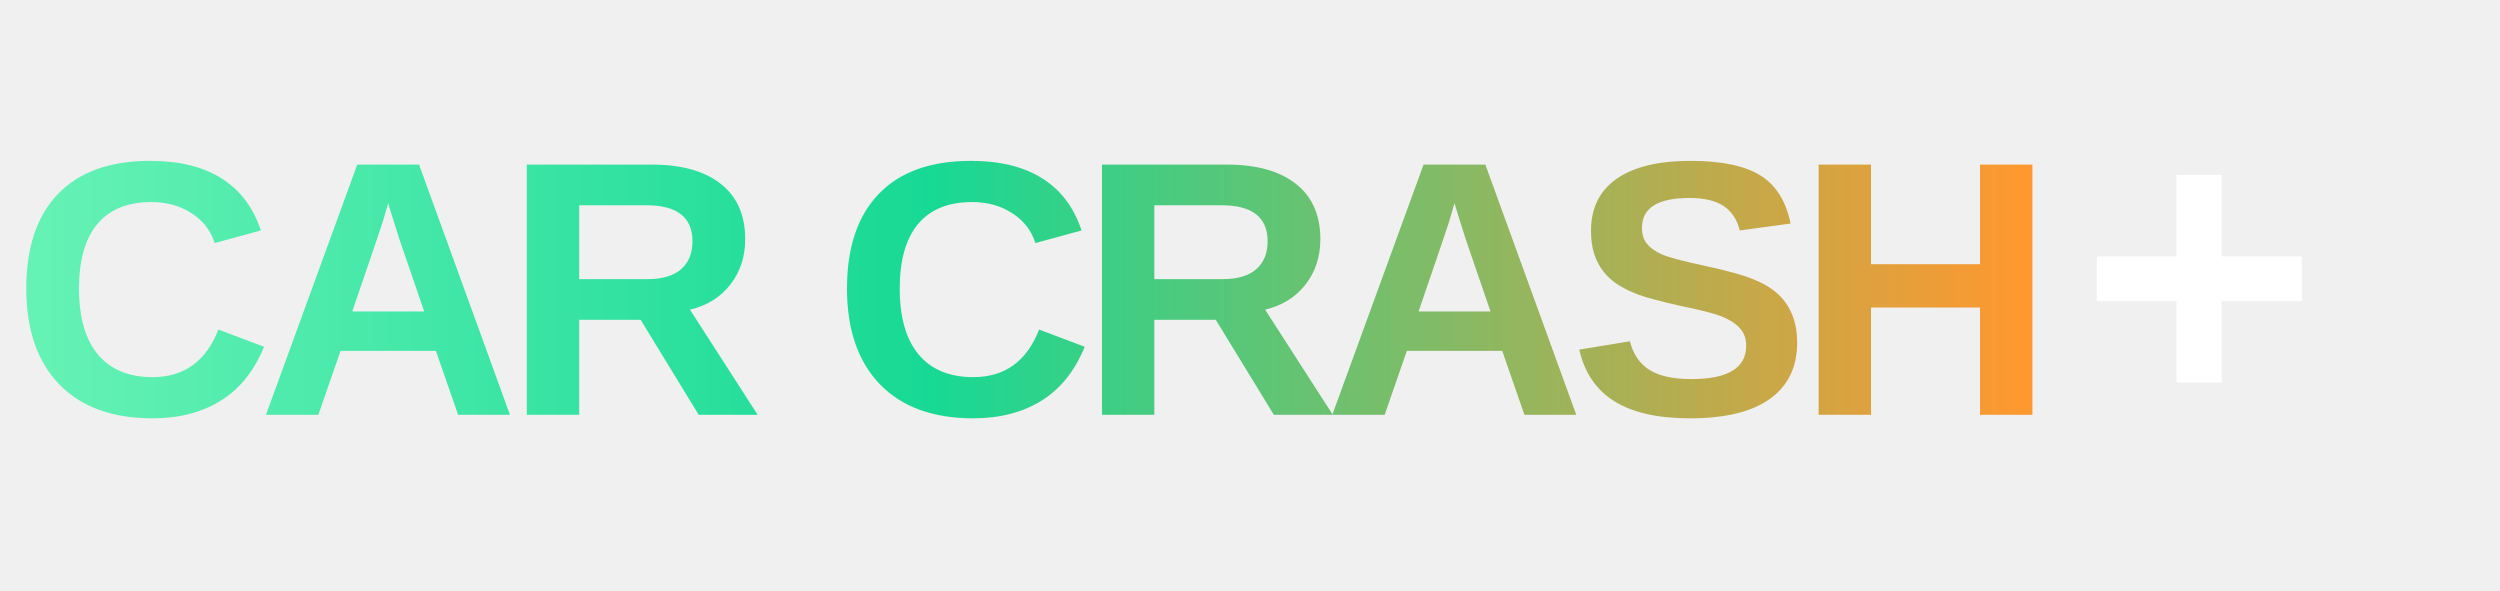
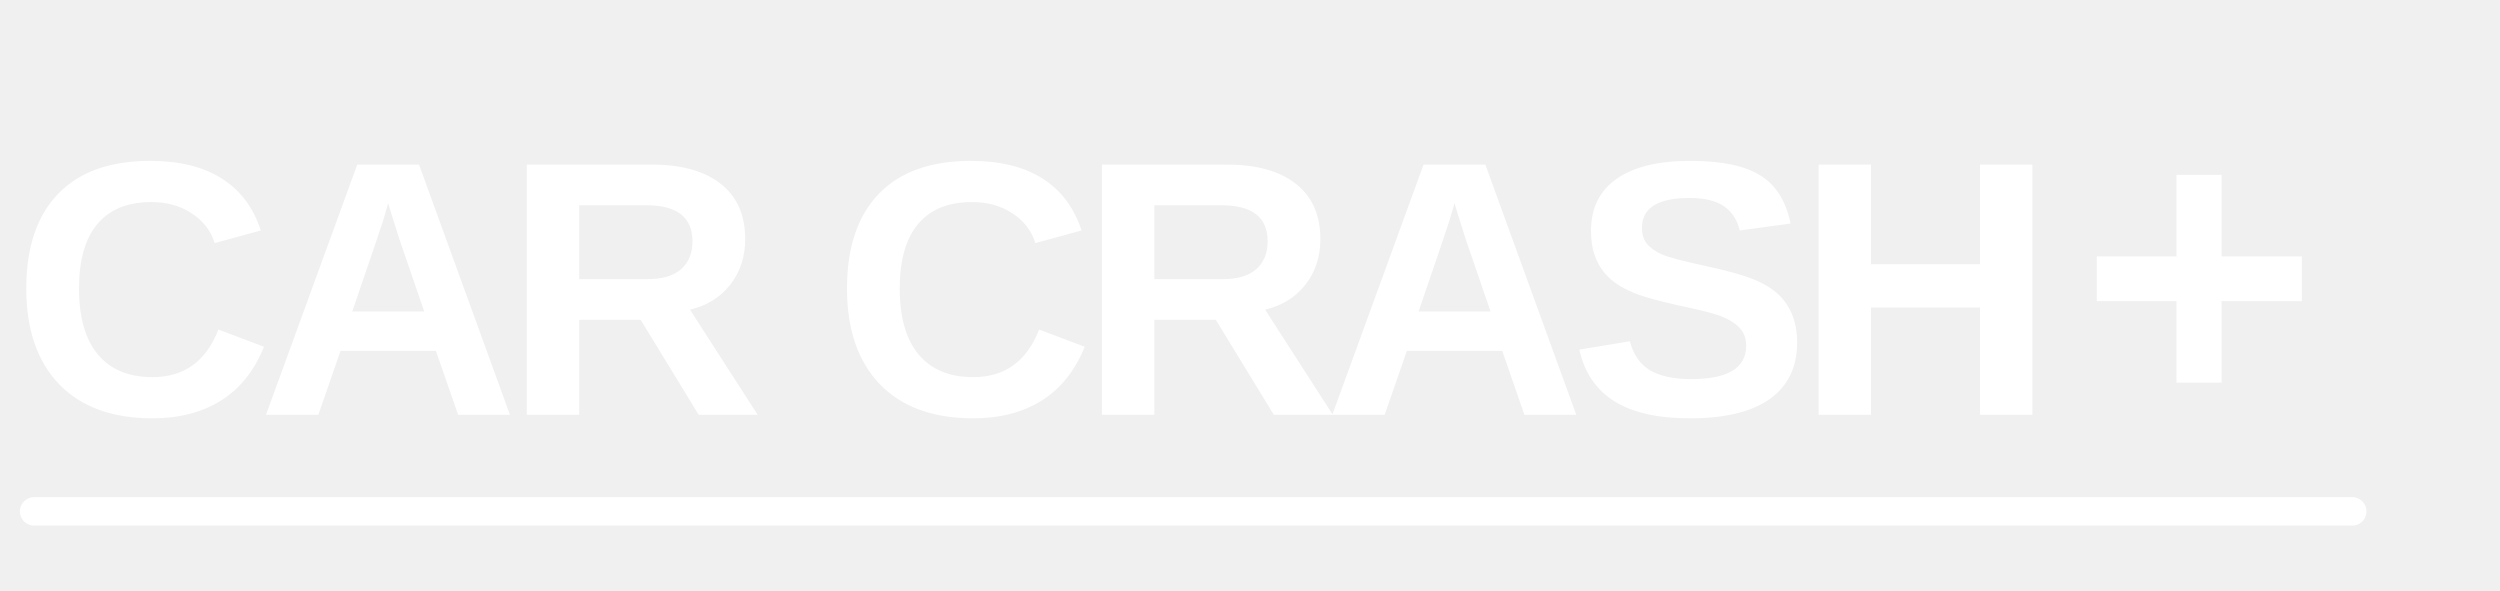
<svg xmlns="http://www.w3.org/2000/svg" width="220" height="52" viewBox="0 0 220 52" role="img" aria-labelledby="title">
-   <defs>
-     <linearGradient id="gradient" x1="0" y1="0" x2="1" y2="0">
-       <stop offset="0%" stop-color="#65f2b5" />
-       <stop offset="45%" stop-color="#17d995" />
-       <stop offset="100%" stop-color="#ff982f" />
-     </linearGradient>
-   </defs>
-   <text x="1" y="36.5" font-family="Arial,Helvetica,sans-serif" font-size="32" font-weight="800" letter-spacing="-1.5" fill="url(#gradient)">CAR CRASH</text>
+   <text x="1" y="36.5" font-family="Arial,Helvetica,sans-serif" font-size="32" font-weight="800" letter-spacing="-1.5" fill="#ffffff">CAR CRASH</text>
  <text x="183" y="36.5" font-family="Arial,Helvetica,sans-serif" font-size="36" font-weight="800" fill="#ffffff">+</text>
-   <path d="M3 45 H207" stroke="url(#gradient)" stroke-width="2.5" stroke-linecap="round" opacity=".9" />
+   <path d="M3 45 H207" stroke="#ffffff" stroke-width="2.5" stroke-linecap="round" />
</svg>
